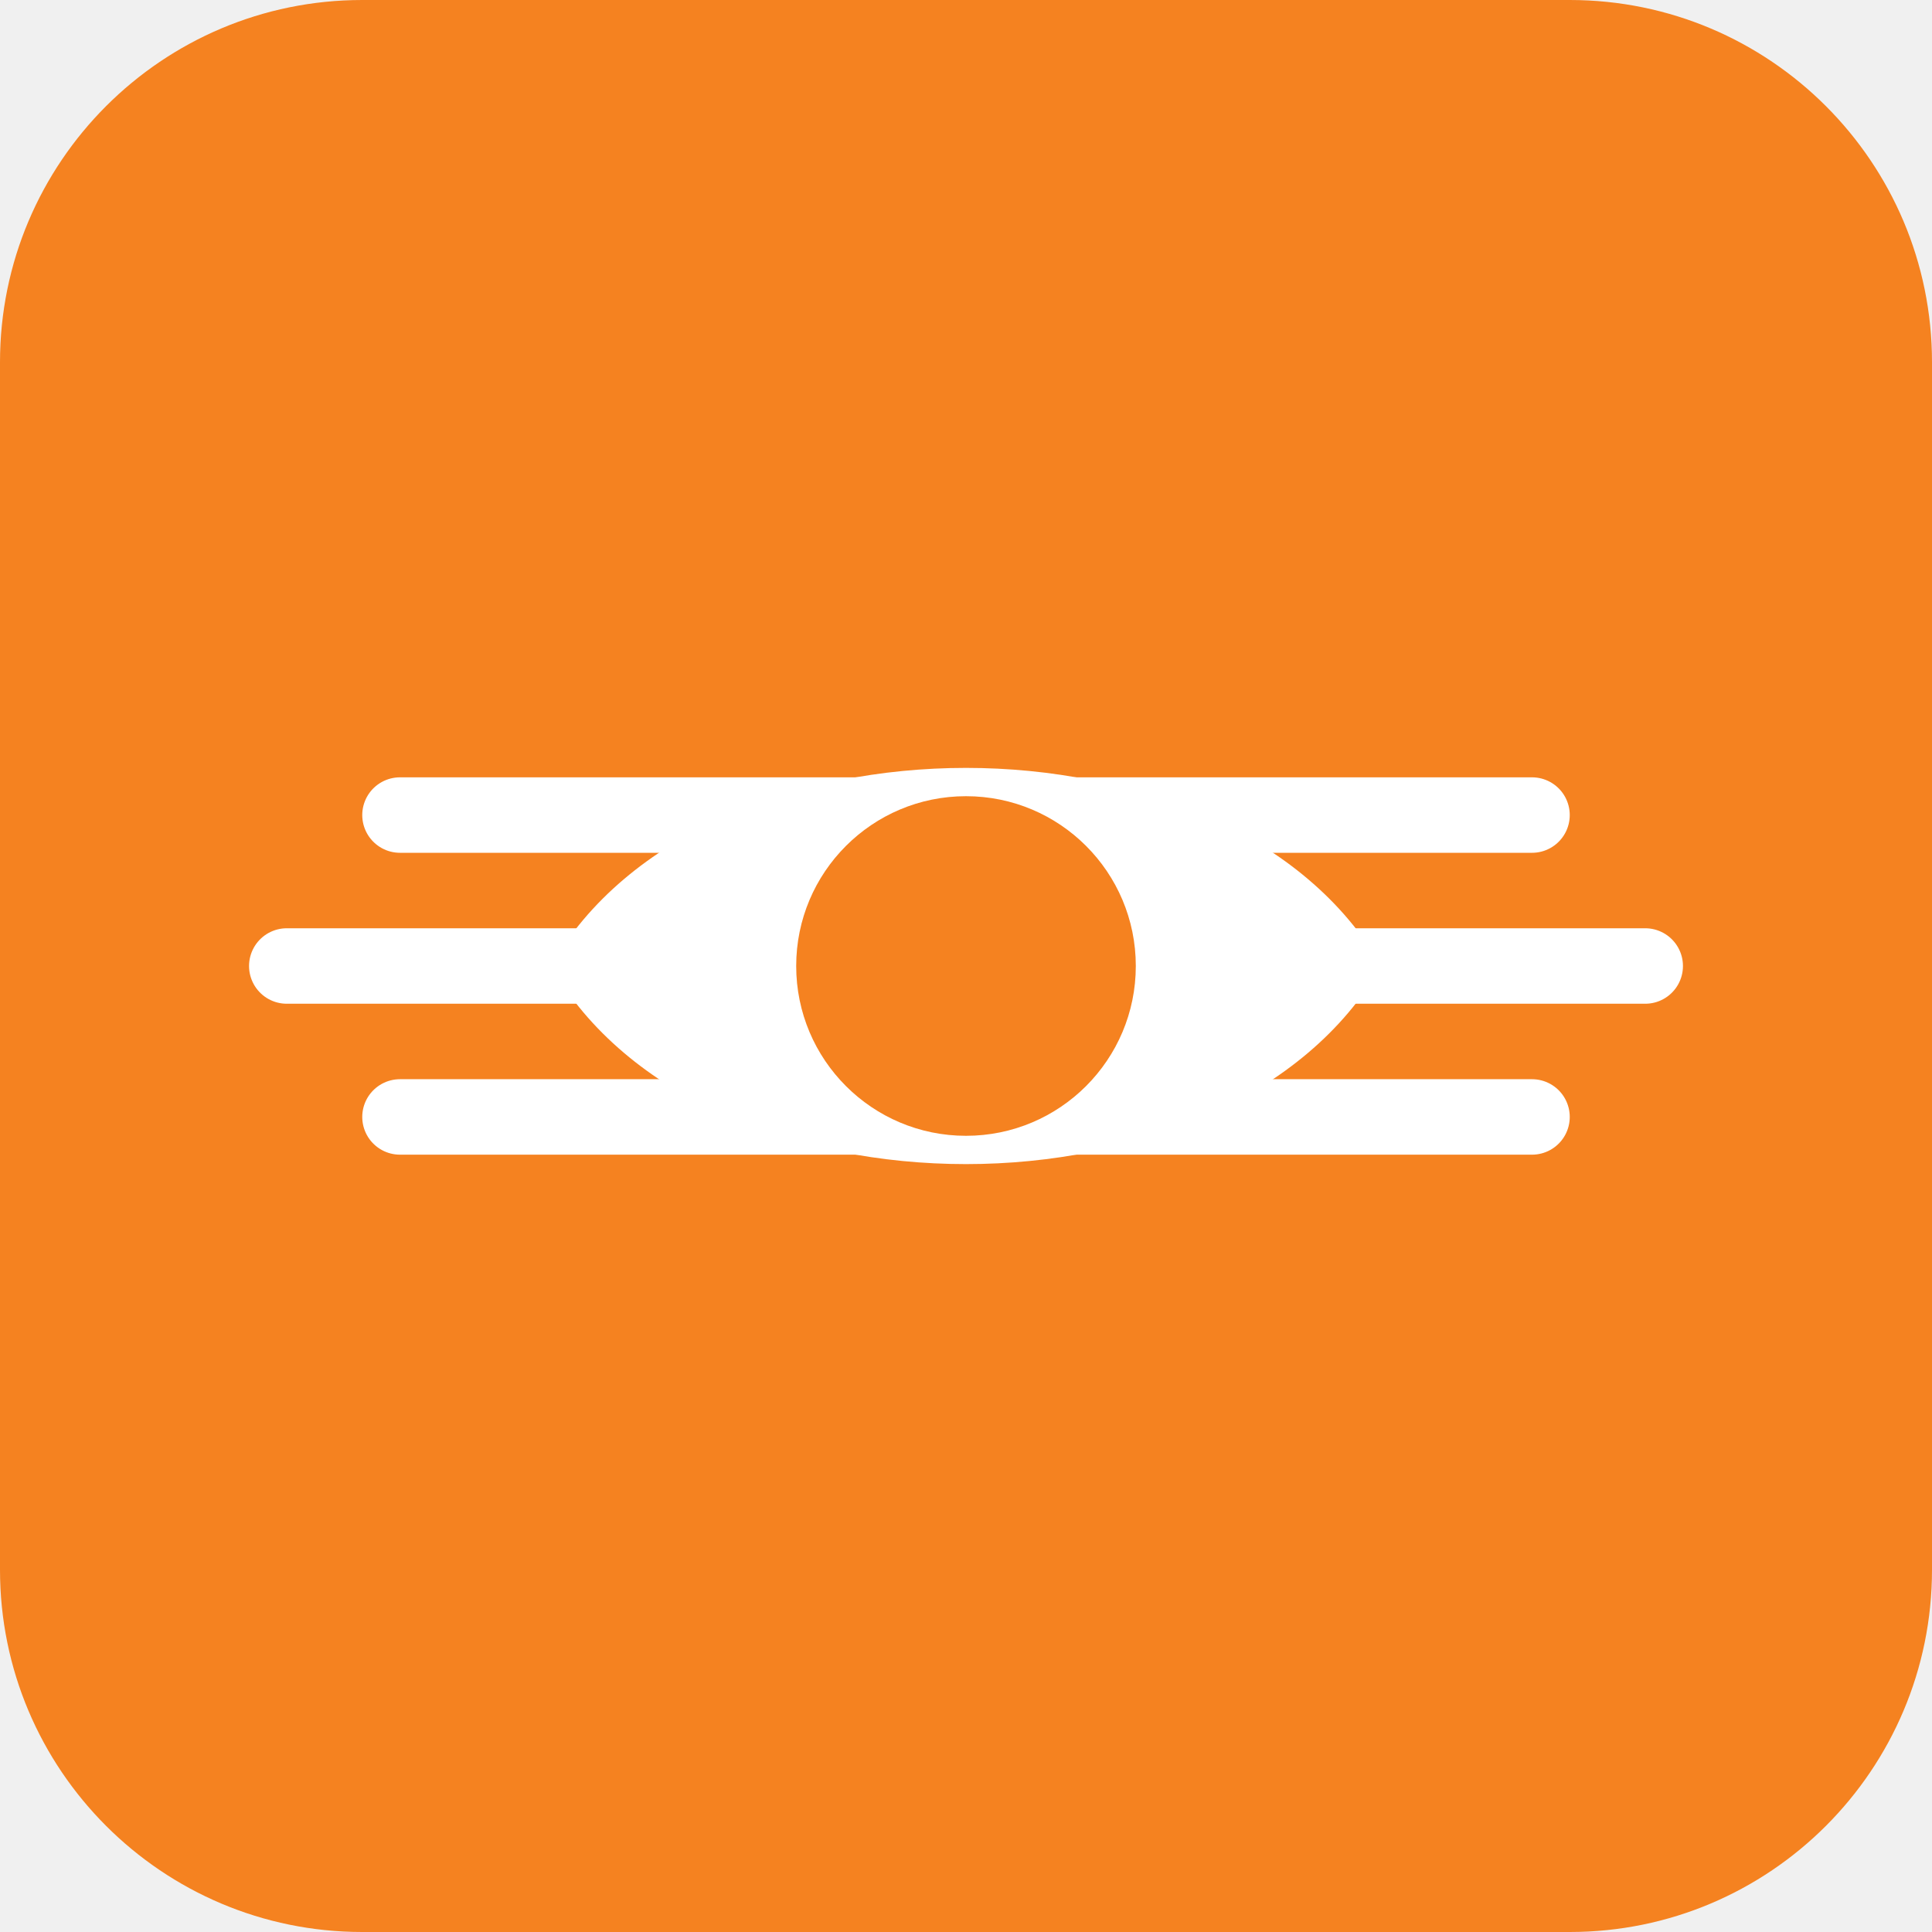
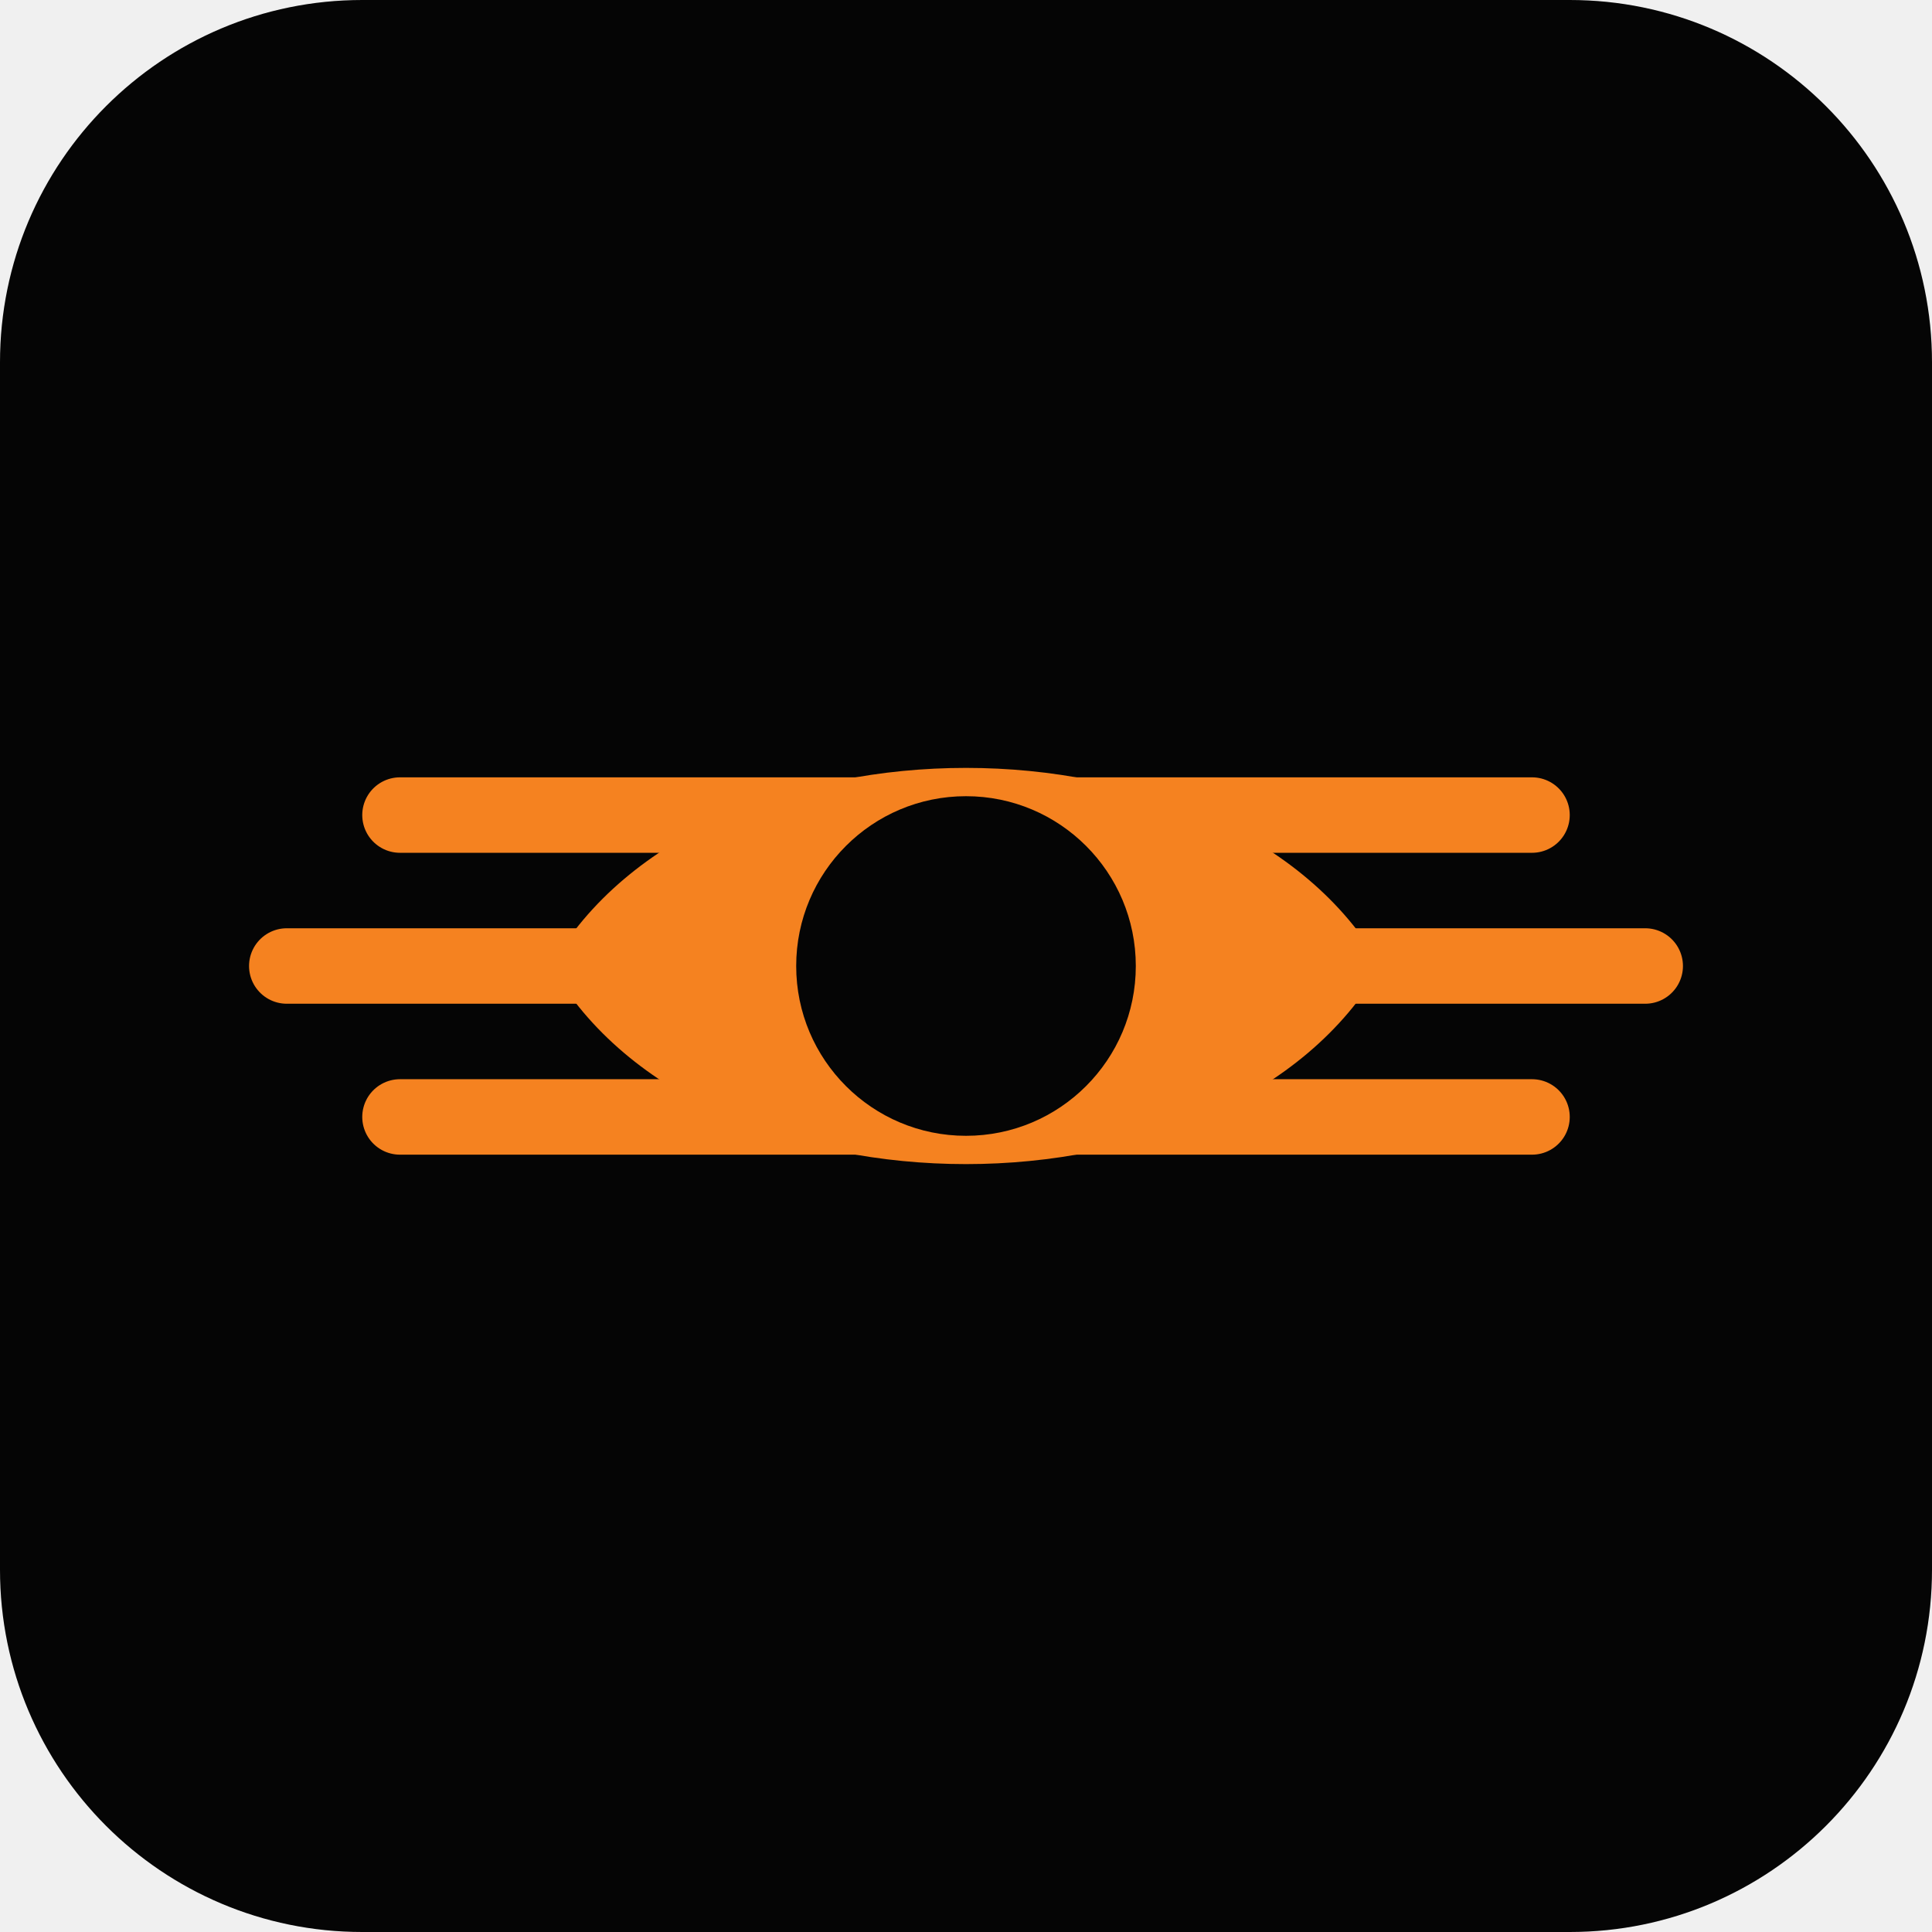
<svg xmlns="http://www.w3.org/2000/svg" viewBox="0 0 512 512" width="512" height="512">
-   <rect x="0" y="0" width="512" height="512" rx="96" ry="96" fill="#F58220" />
+   <rect x="0" y="0" width="512" height="512" rx="96" ry="96" fill="#050505" />
  <g transform="translate(56, 156)">
-     <g stroke="#FFFFFF" fill="#FFFFFF" stroke-width="20" stroke-linecap="round">
+     <g stroke="#F58220" fill="#F58220" stroke-width="20" stroke-linecap="round">
      <line x1="50" y1="60" x2="350" y2="60" />
      <line x1="20" y1="100" x2="380" y2="100" />
      <line x1="50" y1="140" x2="350" y2="140" />
    </g>
-     <path fill="#FFFFFF" stroke="none" d="M 90,100 C 130,30 270,30 310,100 C 270,170 130,170 90,100 Z" />
-     <circle fill="#F58220" cx="200" cy="100" r="45" />
+     <path fill="#F58220" stroke="none" d="M 90,100 C 130,30 270,30 310,100 C 270,170 130,170 90,100 Z" />
+     <circle fill="#050505" cx="200" cy="100" r="45" />
  </g>
</svg>
